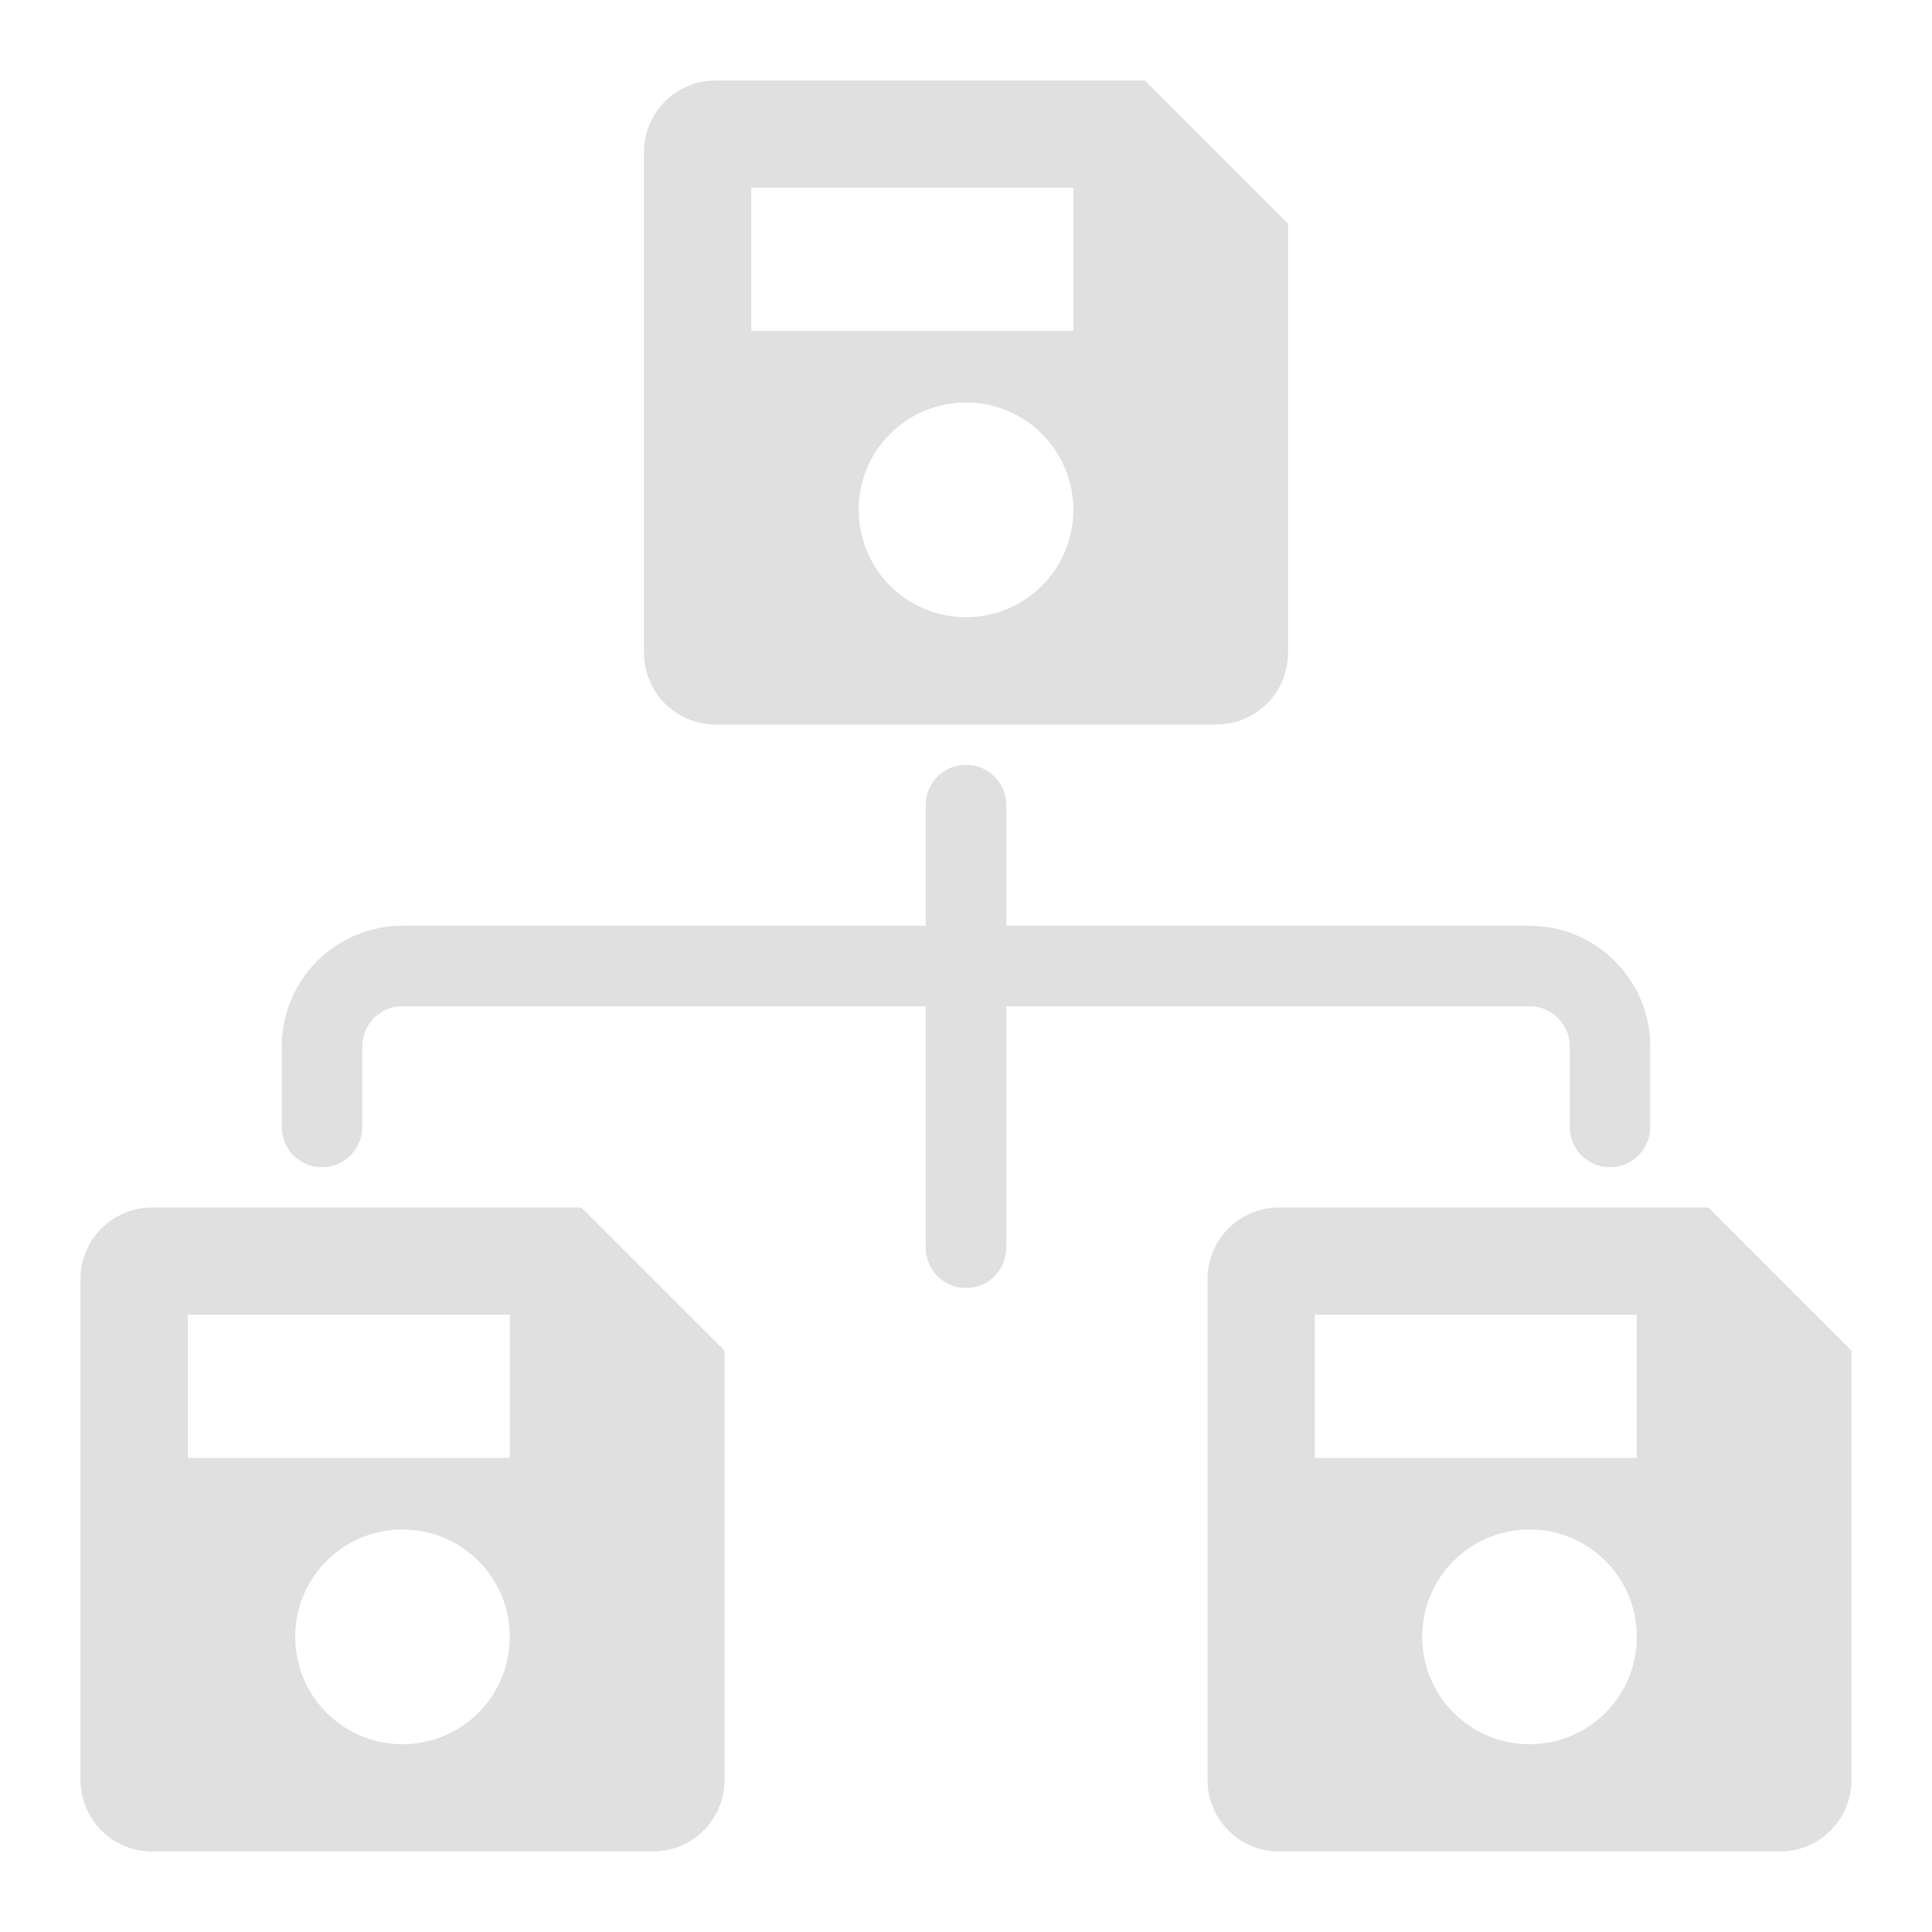
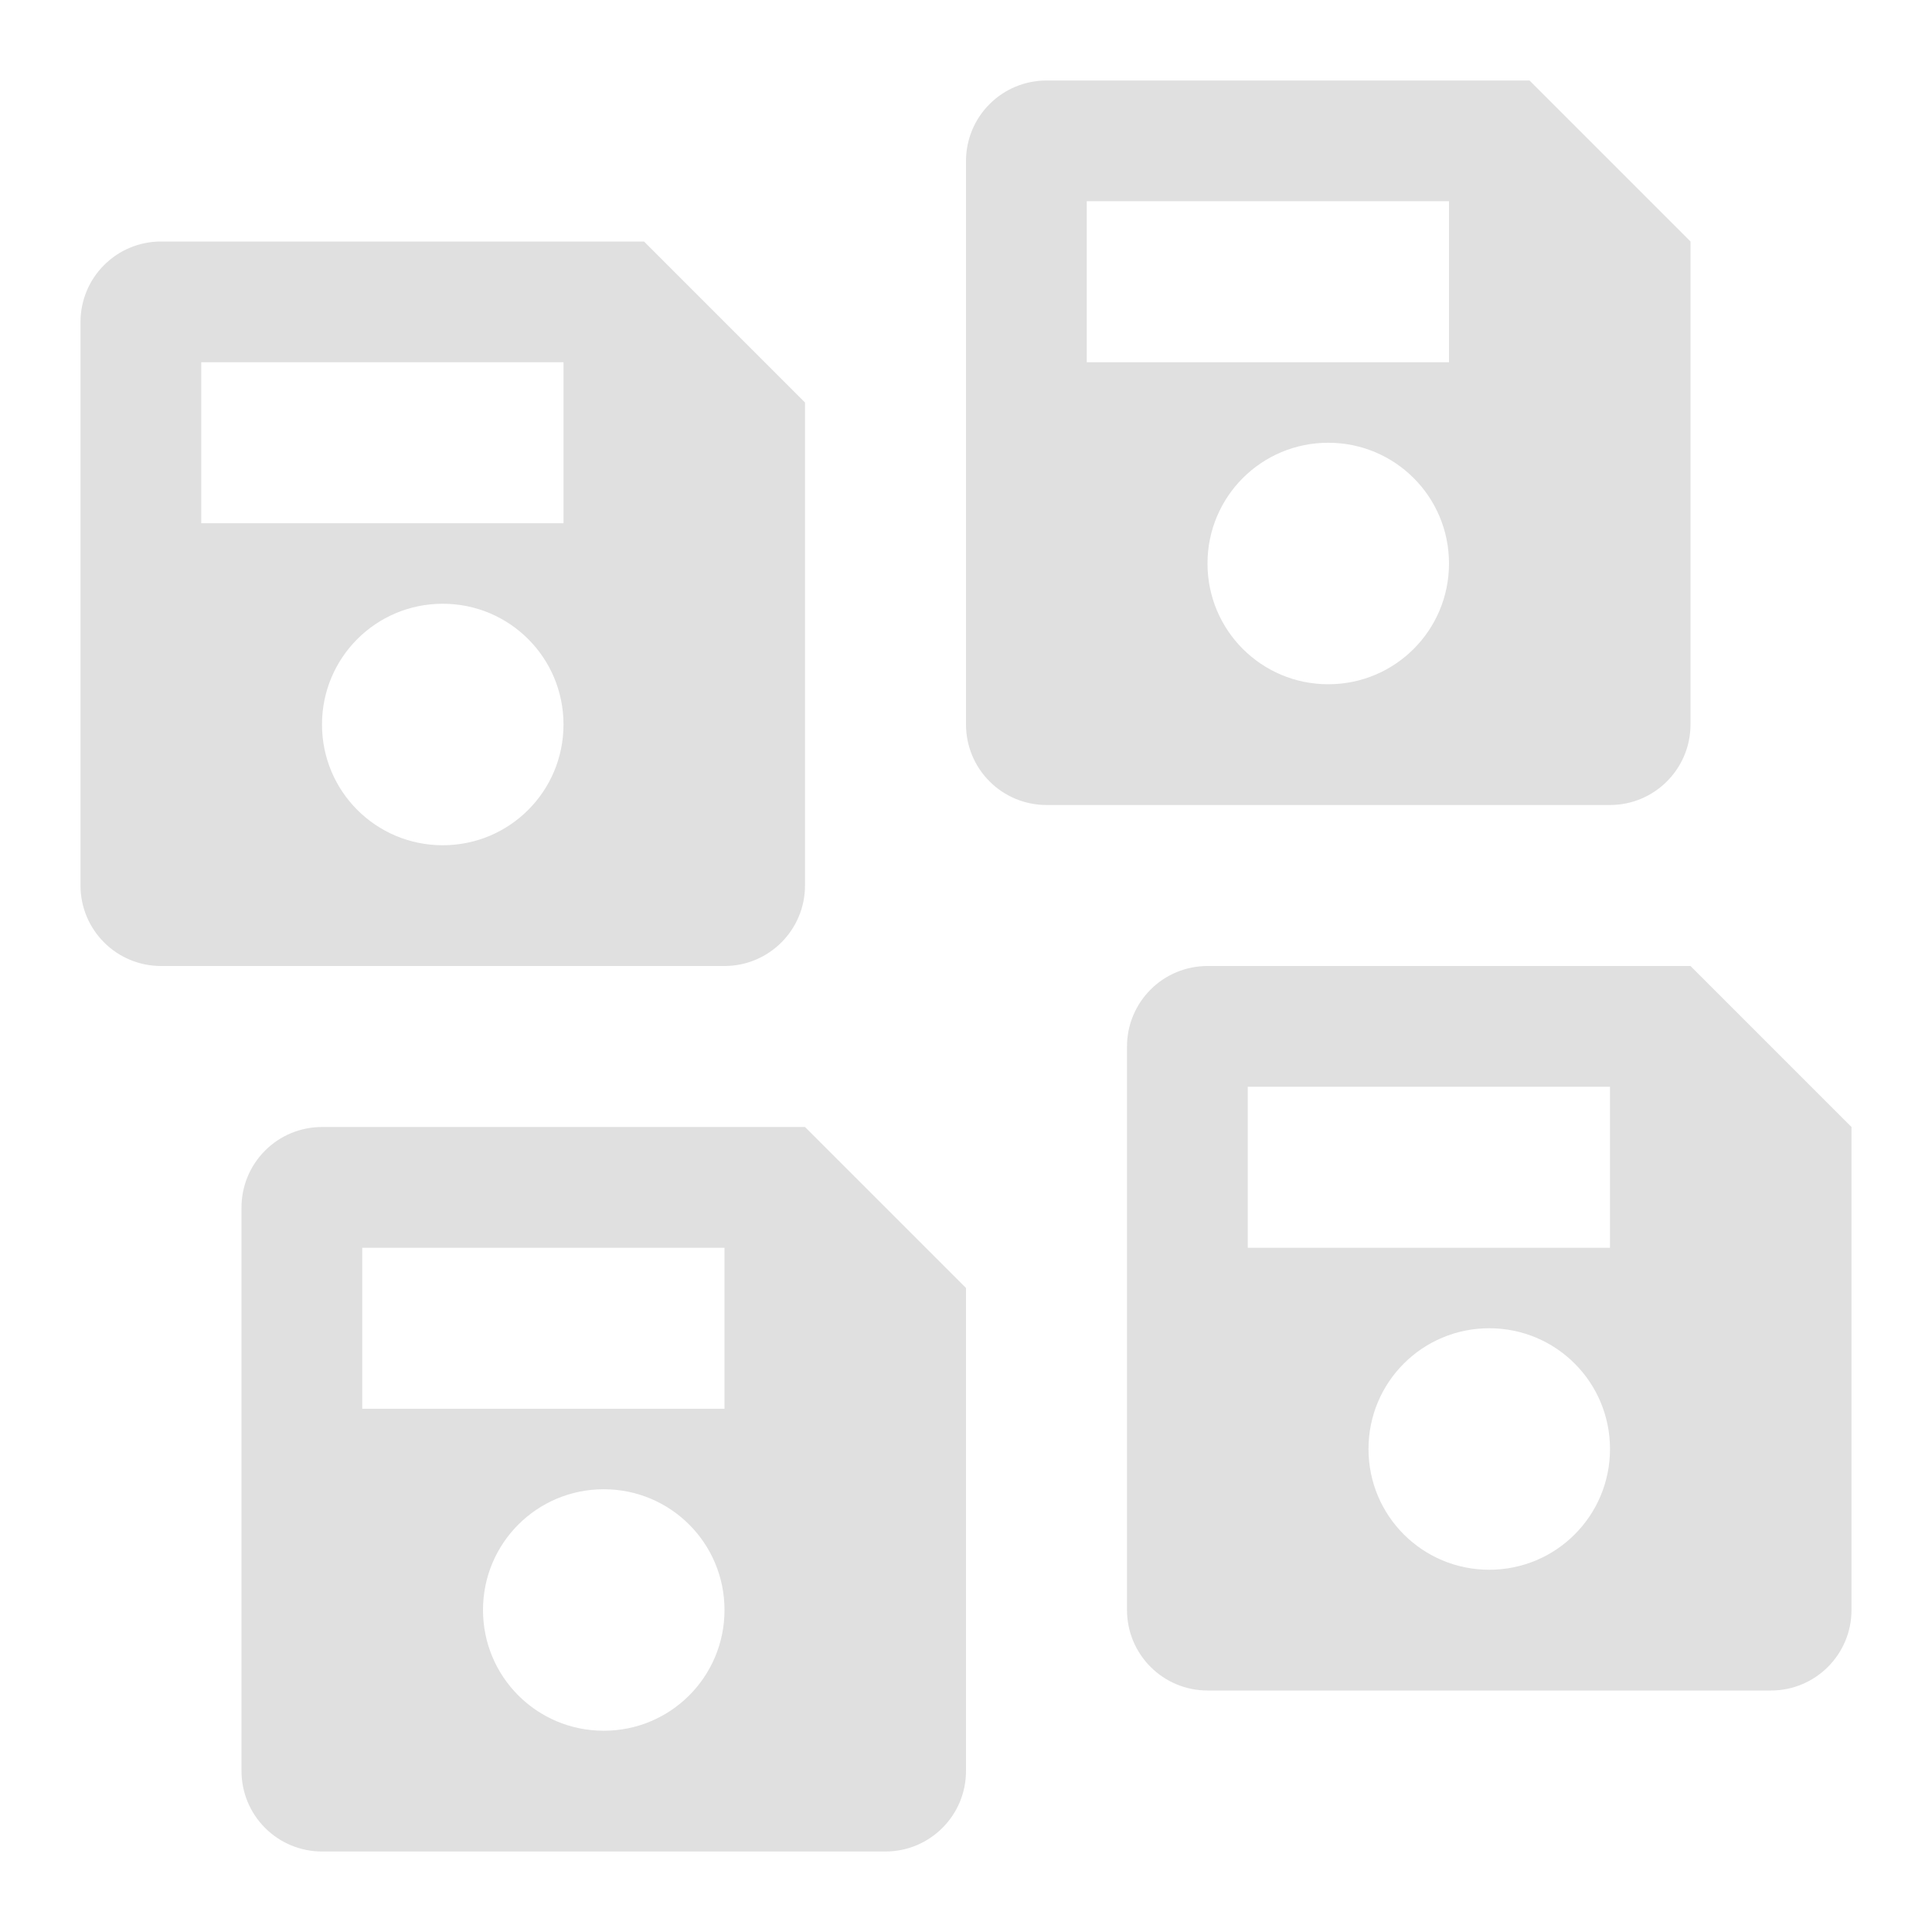
<svg xmlns="http://www.w3.org/2000/svg" width="24" height="24" viewBox="0 0 24 24" fill="none">
-   <path d="M16 5.178V2.778L14.222 1H8.889C8.653 1 8.427 1.094 8.26 1.26C8.094 1.427 8 1.653 8 1.889V8.111C8 8.347 8.094 8.573 8.26 8.74C8.427 8.906 8.653 9 8.889 9H12.178H15.111C15.602 9 16 8.602 16 8.111V5.178ZM13.333 6.333C13.333 7.071 12.738 7.667 12 7.667C11.262 7.667 10.667 7.071 10.667 6.333C10.667 5.596 11.262 5 12 5C12.738 5 13.333 5.596 13.333 6.333ZM9.333 2.333H13.333V4.111H9.333V2.333Z" fill="#E0E0E0" />
-   <path d="M23 19.178V16.778L21.222 15H15.889C15.653 15 15.427 15.094 15.26 15.26C15.094 15.427 15 15.653 15 15.889V22.111C15 22.347 15.094 22.573 15.26 22.74C15.427 22.906 15.653 23 15.889 23H19.178H22.111C22.602 23 23 22.602 23 22.111V19.178ZM20.333 20.333C20.333 21.071 19.738 21.667 19 21.667C18.262 21.667 17.667 21.071 17.667 20.333C17.667 19.596 18.262 19 19 19C19.738 19 20.333 19.596 20.333 20.333ZM16.333 16.333H20.333V18.111H16.333V16.333Z" fill="#E0E0E0" />
-   <path d="M9 19.178V16.778L7.222 15H1.889C1.653 15 1.427 15.094 1.26 15.26C1.094 15.427 1 15.653 1 15.889V22.111C1 22.347 1.094 22.573 1.26 22.74C1.427 22.906 1.653 23 1.889 23H5.178H8.111C8.602 23 9 22.602 9 22.111V19.178ZM6.333 20.333C6.333 21.071 5.738 21.667 5 21.667C4.262 21.667 3.667 21.071 3.667 20.333C3.667 19.596 4.262 19 5 19C5.738 19 6.333 19.596 6.333 20.333ZM2.333 16.333H6.333V18.111H2.333V16.333Z" fill="#E0E0E0" />
-   <path d="M12 15.5V12M12 12H5C4.448 12 4 12.448 4 13V14M12 12H19C19.552 12 20 12.448 20 13V14M12 12V10" stroke="#E0E0E0" stroke-linecap="round" />
+   <path d="M21 5.7V3L19 1H13C12.735 1 12.48 1.105 12.293 1.293C12.105 1.48 12 1.735 12 2V9C12 9.265 12.105 9.52 12.293 9.707C12.48 9.895 12.735 10 13 10H16.7H20C20.552 10 21 9.552 21 9V5.7ZM18 7C18 7.83 17.33 8.5 16.5 8.5C15.67 8.5 15 7.83 15 7C15 6.17 15.67 5.5 16.5 5.5C17.33 5.5 18 6.17 18 7ZM13.5 2.5H18V4.5H13.5V2.5Z" fill="#E0E0E0" />
+   <path d="M12 18.7V16L10 14H4C3.735 14 3.48 14.105 3.293 14.293C3.105 14.48 3 14.735 3 15V22C3 22.265 3.105 22.52 3.293 22.707C3.48 22.895 3.735 23 4 23H7.7H11C11.552 23 12 22.552 12 22V18.7ZM9 20C9 20.83 8.33 21.5 7.5 21.5C6.67 21.5 6 20.83 6 20C6 19.17 6.67 18.5 7.5 18.5C8.33 18.5 9 19.17 9 20ZM4.5 15.5H9V17.5H4.5V15.5Z" fill="#E0E0E0" />
+   <path d="M23 16.7V14L21 12H15C14.735 12 14.48 12.105 14.293 12.293C14.105 12.48 14 12.735 14 13V20C14 20.265 14.105 20.52 14.293 20.707C14.48 20.895 14.735 21 15 21H18.7H22C22.552 21 23 20.552 23 20V16.7ZM20 18C20 18.83 19.33 19.5 18.5 19.5C17.67 19.5 17 18.83 17 18C17 17.17 17.67 16.5 18.5 16.5C19.33 16.5 20 17.17 20 18ZM15.5 13.5H20V15.5H15.5V13.5Z" fill="#E0E0E0" />
+   <path d="M10 7.7V5L8 3H2C1.735 3 1.48 3.105 1.293 3.293C1.105 3.48 1 3.735 1 4V11C1 11.265 1.105 11.52 1.293 11.707C1.48 11.895 1.735 12 2 12H5.7H9C9.552 12 10 11.552 10 11V7.7ZM7 9C7 9.83 6.33 10.5 5.5 10.5C4.67 10.5 4 9.83 4 9C4 8.17 4.67 7.5 5.5 7.5C6.33 7.5 7 8.17 7 9ZM2.5 4.5H7V6.5H2.5V4.5Z" fill="#E0E0E0" />
</svg>
